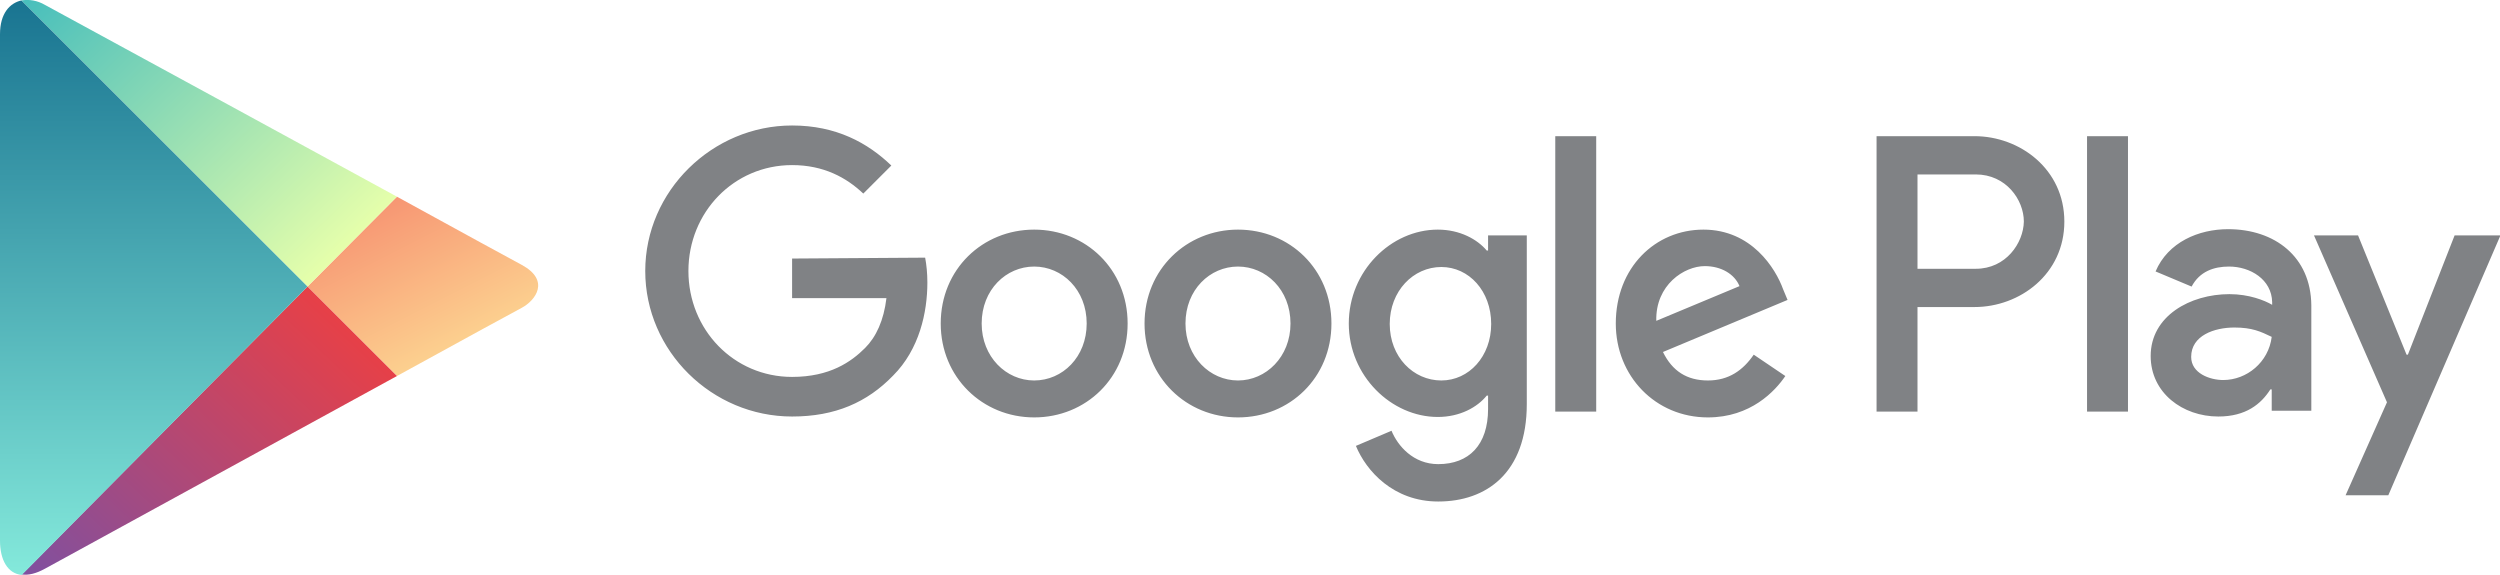
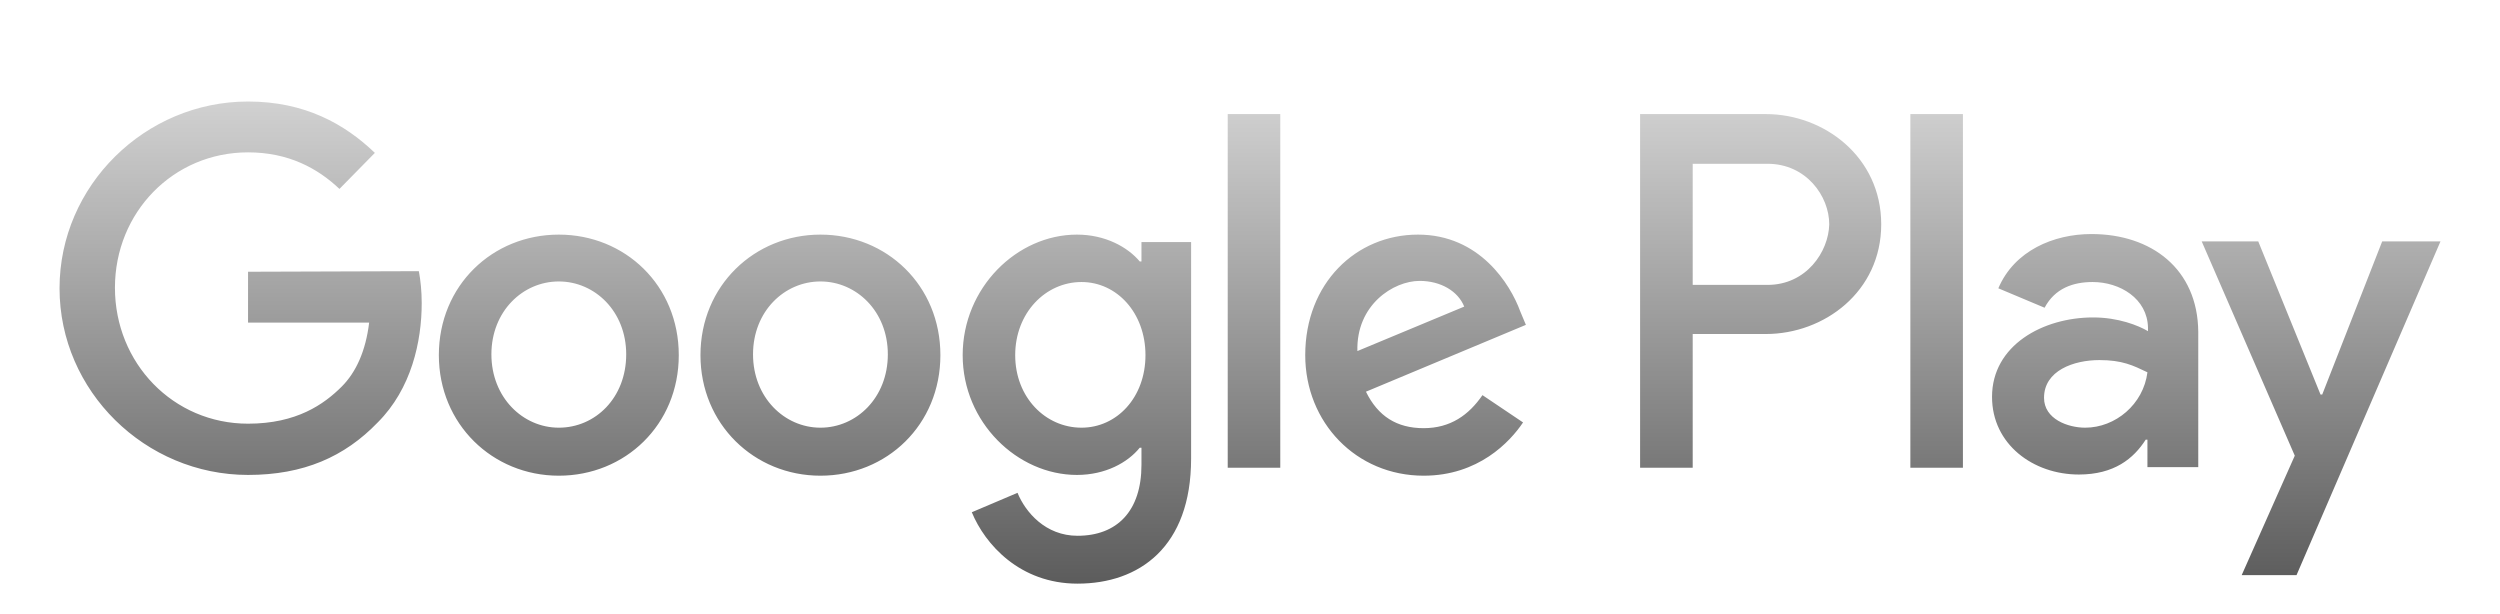
- <svg xmlns="http://www.w3.org/2000/svg" version="1.1" id="Layer_2" x="0px" y="0px" viewBox="0 0 561.8 129.2" style="enable-background:new 0 0 561.8 129.2;" xml:space="preserve">
-   <style type="text/css">
- 	.st0{fill:url(#path16_1_);}
- 	.st1{fill:url(#path23_1_);}
- 	.st2{fill:url(#path30_1_);}
- 	.st3{fill:url(#path37_1_);}
- 	.st4{fill:#808285;}
- </style>
-   <linearGradient id="path16_1_" gradientUnits="userSpaceOnUse" x1="226.859" y1="-152.506" x2="210.54" y2="-120.479" gradientTransform="matrix(1 0 0 -1 -124.695 -74.6006)">
-     <stop offset="0" style="stop-color:#FCD08F" />
-     <stop offset="1" style="stop-color:#F79673" />
+ <svg xmlns="http://www.w3.org/2000/svg" version="1.1" id="Layer_2" x="0px" y="0px" width="595.279px" height="146px" viewBox="0 339.445 595.279 146" enable-background="new 0 339.445 595.279 146" xml:space="preserve">
+   <linearGradient id="path46_2_" gradientUnits="userSpaceOnUse" x1="297.64" y1="363.617" x2="297.64" y2="478.416">
+     <stop offset="0" style="stop-color:#D1D1D1" />
+     <stop offset="1" style="stop-color:#5C5C5C" />
  </linearGradient>
-   <path id="path16" class="st0" d="M89.2,84.5c15.3-8.4,27-14.8,28-15.3c3.2-1.7,6.5-6.2,0-9.7  c-2.1-1.1-13.4-7.3-28-15.3L69.1,64.4L89.2,84.5z" />
-   <linearGradient id="path23_1_" gradientUnits="userSpaceOnUse" x1="203.13" y1="-147.739" x2="140.995" y2="-214.37" gradientTransform="matrix(1 0 0 -1 -124.695 -74.6006)">
-     <stop offset="0" style="stop-color:#E74047" />
-     <stop offset="1" style="stop-color:#7F50A0" />
-   </linearGradient>
-   <path id="path23" class="st1" d="M69.1,64.4L4.9,129.1c1.5,0.2,3.2-0.2,5.2-1.3  c4.2-2.3,48.8-26.7,79.1-43.3L69.1,64.4L69.1,64.4z" />
-   <linearGradient id="path30_1_" gradientUnits="userSpaceOnUse" x1="203.461" y1="-129.669" x2="140.339" y2="-64.306" gradientTransform="matrix(1 0 0 -1 -124.695 -74.6006)">
-     <stop offset="0" style="stop-color:#E6FFAB" />
-     <stop offset="1" style="stop-color:#47BEBC" />
-   </linearGradient>
-   <path id="path30" class="st2" d="M69.1,64.4l20.1-20.2c0,0-74.6-40.7-79.1-43.1  C8.4,0.1,6.5-0.2,4.8,0.1L69.1,64.4z" />
-   <linearGradient id="path37_1_" gradientUnits="userSpaceOnUse" x1="159.237" y1="-203.717" x2="159.237" y2="-74.75" gradientTransform="matrix(1 0 0 -1 -124.695 -74.6006)">
-     <stop offset="0" style="stop-color:#84E9DB" />
-     <stop offset="1" style="stop-color:#197491" />
-   </linearGradient>
-   <path id="path37" class="st3" d="M69.1,64.4L4.8,0.1C2.2,0.7,0,3,0,7.7c0,7.5,0,107.5,0,113.8  c0,4.3,1.7,7.4,4.9,7.7L69.1,64.4z" />
-   <path id="path46" class="st4" d="M278.2,51.6c-11.5,0-21,8.9-21,21.1c0,12.1,9.4,21.1,21,21.1  c11.6,0,21-8.9,21-21.1C299.2,60.5,289.8,51.6,278.2,51.6z M278.2,85.5c-6.3,0-11.8-5.3-11.8-12.8c0-7.6,5.5-12.8,11.8-12.8  c6.3,0,11.8,5.2,11.8,12.8C290,80.2,284.5,85.5,278.2,85.5z M232.4,51.6c-11.6,0-21,8.9-21,21.1c0,12.1,9.4,21.1,21,21.1  c11.6,0,21-8.9,21-21.1C253.4,60.5,244,51.6,232.4,51.6z M232.4,85.5c-6.3,0-11.8-5.3-11.8-12.8c0-7.6,5.5-12.8,11.8-12.8  c6.3,0,11.8,5.2,11.8,12.8C244.2,80.2,238.8,85.5,232.4,85.5z M178,58.1V67h21.2c-0.6,5-2.3,8.7-4.8,11.2c-3.1,3.1-7.9,6.5-16.4,6.5  c-13.1,0-23.3-10.6-23.3-23.8s10.2-23.8,23.3-23.8c7.1,0,12.2,2.8,16,6.4l6.3-6.3c-5.3-5.1-12.4-9-22.3-9c-17.9,0-33,14.7-33,32.7  s15,32.7,33,32.7c9.7,0,16.9-3.2,22.7-9.2c5.9-5.9,7.7-14.2,7.7-20.9c0-2.1-0.2-4-0.5-5.6L178,58.1z M400.7,65  c-1.7-4.7-7.1-13.4-17.9-13.4c-10.8,0-19.7,8.5-19.7,21.1c0,11.8,8.9,21.1,20.7,21.1c9.6,0,15.1-5.9,17.4-9.3l-7.1-4.8  c-2.4,3.5-5.6,5.8-10.3,5.8c-4.7,0-8-2.1-10.1-6.4l28-11.7L400.7,65z M372.2,72.1c-0.2-8.1,6.3-12.3,10.9-12.3  c3.7,0,6.7,1.8,7.8,4.5L372.2,72.1z M349.5,92.5h9.2V30.6h-9.2V92.5z M334.4,56.3h-0.3c-2.1-2.5-6-4.7-11-4.7  c-10.5,0-20,9.3-20,21.1c0,11.8,9.6,21,20,21c5,0,8.9-2.2,11-4.8h0.3v3c0,8.1-4.3,12.4-11.2,12.4c-5.6,0-9.1-4.1-10.5-7.5l-8,3.4  c2.3,5.6,8.4,12.5,18.5,12.5c10.8,0,19.9-6.4,19.9-21.9V52.9h-8.7V56.3z M323.9,85.5c-6.3,0-11.6-5.3-11.6-12.7  c0-7.4,5.3-12.8,11.6-12.8c6.2,0,11.2,5.4,11.2,12.8C335.1,80.1,330.1,85.5,323.9,85.5z M443.7,30.6h-22v61.9h9.2V69h12.8  c10.2,0,20.2-7.4,20.2-19.2C463.9,38,453.9,30.6,443.7,30.6z M444,60.4h-13.1V39.2H444c6.8,0,10.8,5.7,10.8,10.6  C454.7,54.6,450.8,60.4,444,60.4z M500.7,51.5c-6.6,0-13.5,2.9-16.3,9.5l8.1,3.4c1.8-3.4,5-4.5,8.4-4.5c4.8,0,9.6,2.9,9.7,8v0.6  c-1.7-1-5.2-2.4-9.6-2.4c-8.8,0-17.7,4.9-17.7,13.9c0,8.3,7.2,13.6,15.2,13.6c6.2,0,9.6-2.8,11.7-6.1h0.3v4.8h8.9V68.6  C519.3,57.7,511.2,51.5,500.7,51.5z M499.6,85.4c-3,0-7.2-1.5-7.2-5.2c0-4.8,5.2-6.6,9.7-6.6c4,0,5.9,0.9,8.4,2.1  C509.8,81.4,504.9,85.4,499.6,85.4z M551.6,52.9l-10.5,26.8h-0.3l-10.9-26.8H520l16.4,37.5l-9.3,20.9h9.6l25.2-58.4L551.6,52.9z   M469,92.5h9.2V30.6H469V92.5z" />
+   <path id="path46_1_" fill="url(#path46_2_)" d="M195.354,395.308  c-15.642,0-28.564,12.105-28.564,28.703c0,16.411,12.786,28.702,28.564,28.702c15.779,0,28.564-12.105,28.564-28.702  C223.918,407.413,211.133,395.308,195.354,395.308z M195.354,441.281c-8.57,0-16.049-7.207-16.049-17.463  c0-10.259,7.479-17.356,16.049-17.356c8.566,0,16.049,7.097,16.049,17.356C211.403,434.167,203.92,441.281,195.354,441.281z   M133.057,395.308c-15.777,0-28.562,12.105-28.562,28.703c0,16.411,12.785,28.702,28.562,28.702  c15.779,0,28.567-12.105,28.567-28.702C161.624,407.413,148.836,395.308,133.057,395.308z M133.057,441.281  c-8.57,0-16.049-7.207-16.049-17.463c0-10.259,7.479-17.356,16.049-17.356c8.569,0,16.05,7.097,16.05,17.356  C149.107,434.167,141.76,441.281,133.057,441.281z M59.062,404.15v12.106h28.837c-0.817,6.78-3.128,11.834-6.529,15.239  c-4.217,4.213-10.747,8.834-22.308,8.834c-17.819,0-31.693-14.416-31.693-32.37c0-17.937,13.874-32.236,31.693-32.236  c9.658,0,16.594,3.809,21.766,8.706l8.431-8.582c-7.209-6.92-16.729-12.23-30.196-12.23c-24.482,0-44.886,19.994-44.886,44.476  c0,24.486,20.404,44.438,44.886,44.438c13.196,0,22.987-4.307,30.877-12.5c8.025-8.01,10.474-19.285,10.474-28.4  c0-2.854-0.272-5.439-0.68-7.617L59.062,404.15z M361.978,413.559c-2.344-6.417-9.658-18.251-24.351-18.251  c-14.722,0-26.836,11.563-26.836,28.703c0,16.021,12.114,28.702,28.196,28.702c13.021,0,20.54-8.027,23.669-12.682l-9.663-6.5  c-3.261,4.74-7.629,7.865-14.006,7.865c-6.391,0-10.879-2.834-13.738-8.684l38.082-15.914L361.978,413.559z M323.211,423.037  c-0.306-10.997,8.568-16.707,14.825-16.707c5.028,0,9.135,2.447,10.612,6.119L323.211,423.037z M292.334,450.819h12.514v-84.211  h-12.514V450.819z M271.796,401.703h-0.407c-2.857-3.406-8.178-6.395-14.962-6.395c-14.283,0-27.203,12.652-27.203,28.703  c0,16.021,13.057,28.521,27.203,28.521c6.784,0,12.105-2.947,14.962-6.484h0.407v4.078c0,11.055-5.851,16.893-15.23,16.893  c-7.619,0-12.387-5.604-14.285-10.227l-10.884,4.623c3.127,7.617,11.428,17.002,25.169,17.002c14.685,0,27.051-8.699,27.051-29.791  v-51.548h-11.821V401.703z M257.515,441.281c-8.568,0-15.784-7.207-15.784-17.271c0-10.061,7.215-17.413,15.784-17.413  c8.43,0,15.234,7.353,15.234,17.413C272.749,434.074,265.945,441.281,257.515,441.281z M420.464,366.608h-29.939v84.211h12.527  v-31.842h17.412c13.875,0,27.476-10.066,27.476-26.118C447.94,376.813,434.339,366.608,420.464,366.608z M420.873,407.281h-17.821  v-28.838h17.821c9.249,0,14.692,7.75,14.692,14.416C435.407,399.399,430.122,407.281,420.873,407.281z M497.995,395.172  c-8.977,0-18.362,3.944-22.168,12.921l11.015,4.626c2.453-4.626,6.801-6.122,11.431-6.122c6.523,0,13.056,3.944,13.189,10.882v0.818  c-2.312-1.36-7.073-3.267-13.058-3.267c-11.967,0-24.078,6.636-24.078,18.911c0,11.287,9.795,18.494,20.677,18.494  c8.419,0,13.046-3.811,15.916-8.305h0.409v6.537h12.104v-32.225C523.294,403.471,512.279,395.172,497.995,395.172z M496.502,441.281  c-4.082,0-9.794-2.036-9.794-7.114c0-6.483,7.074-8.984,13.191-8.984c5.434,0,8.019,1.274,11.429,2.909  C510.378,435.708,503.711,441.281,496.502,441.281z M567.226,396.93l-14.275,36.456h-0.409l-14.826-36.456h-13.462l22.16,51.017  l-12.644,28.446h13.057l34.278-79.463H567.226z M454.879,450.819h12.515v-84.211h-12.515V450.819z" />
</svg>
